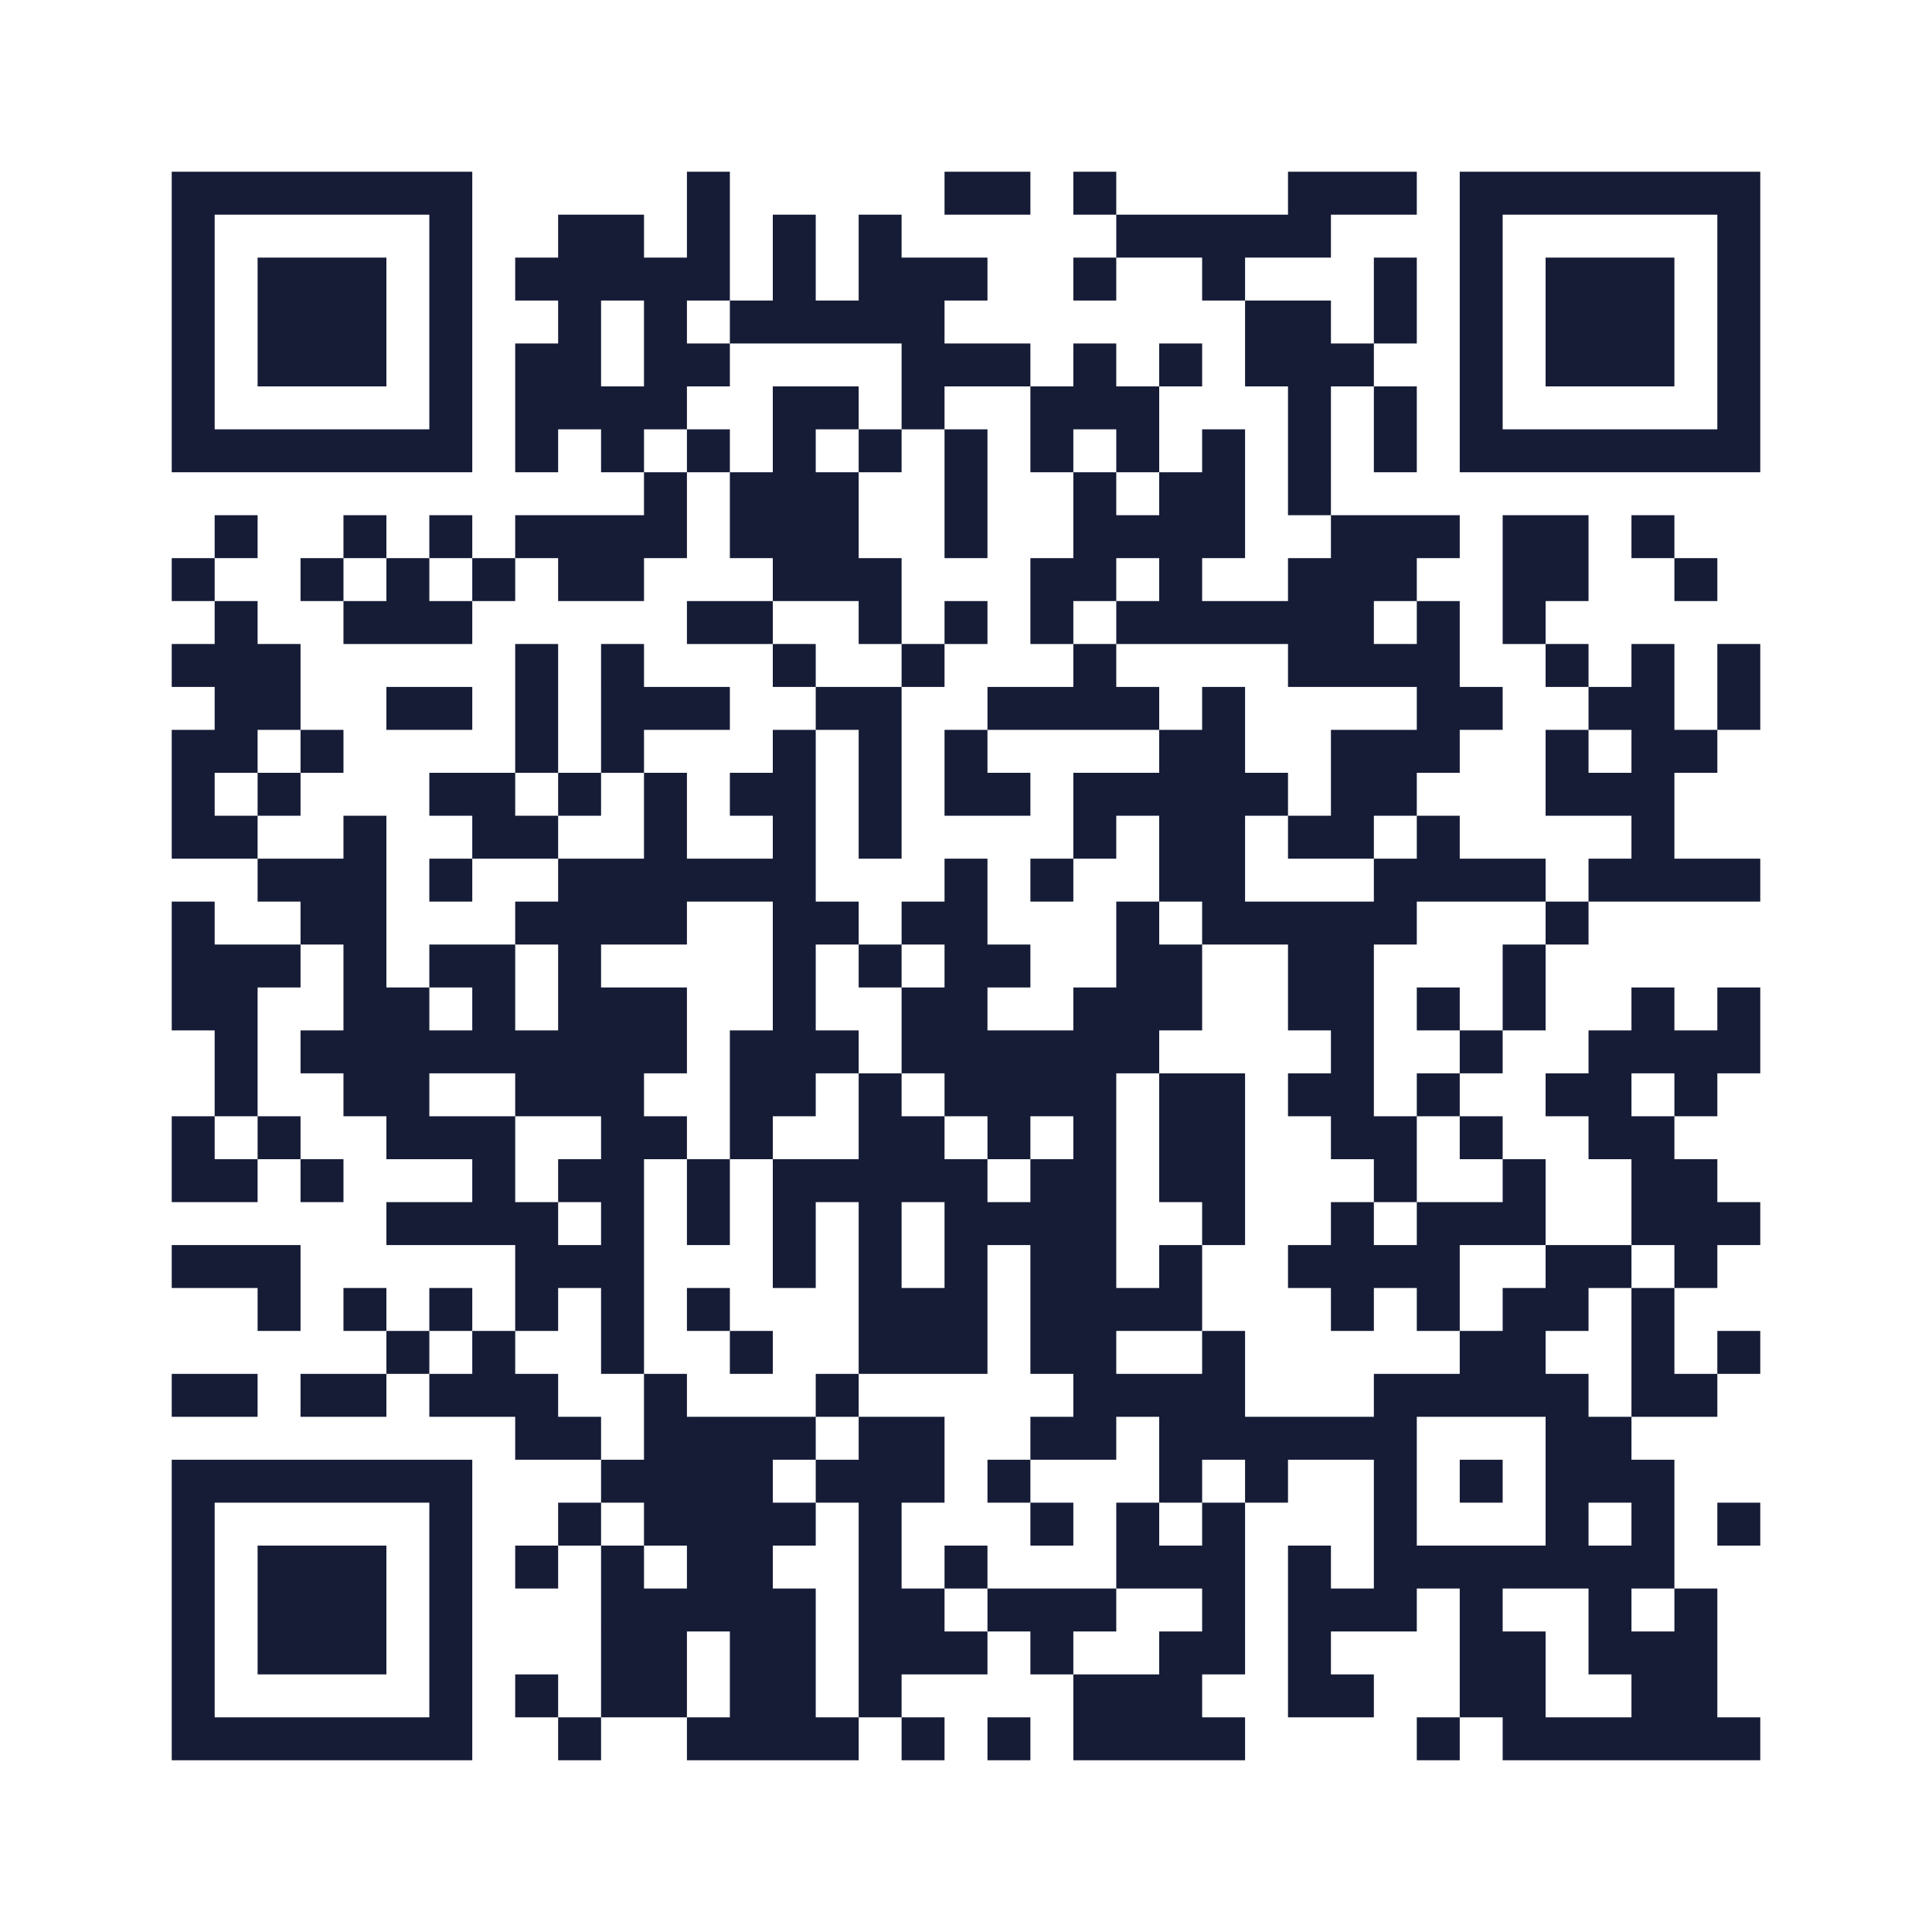
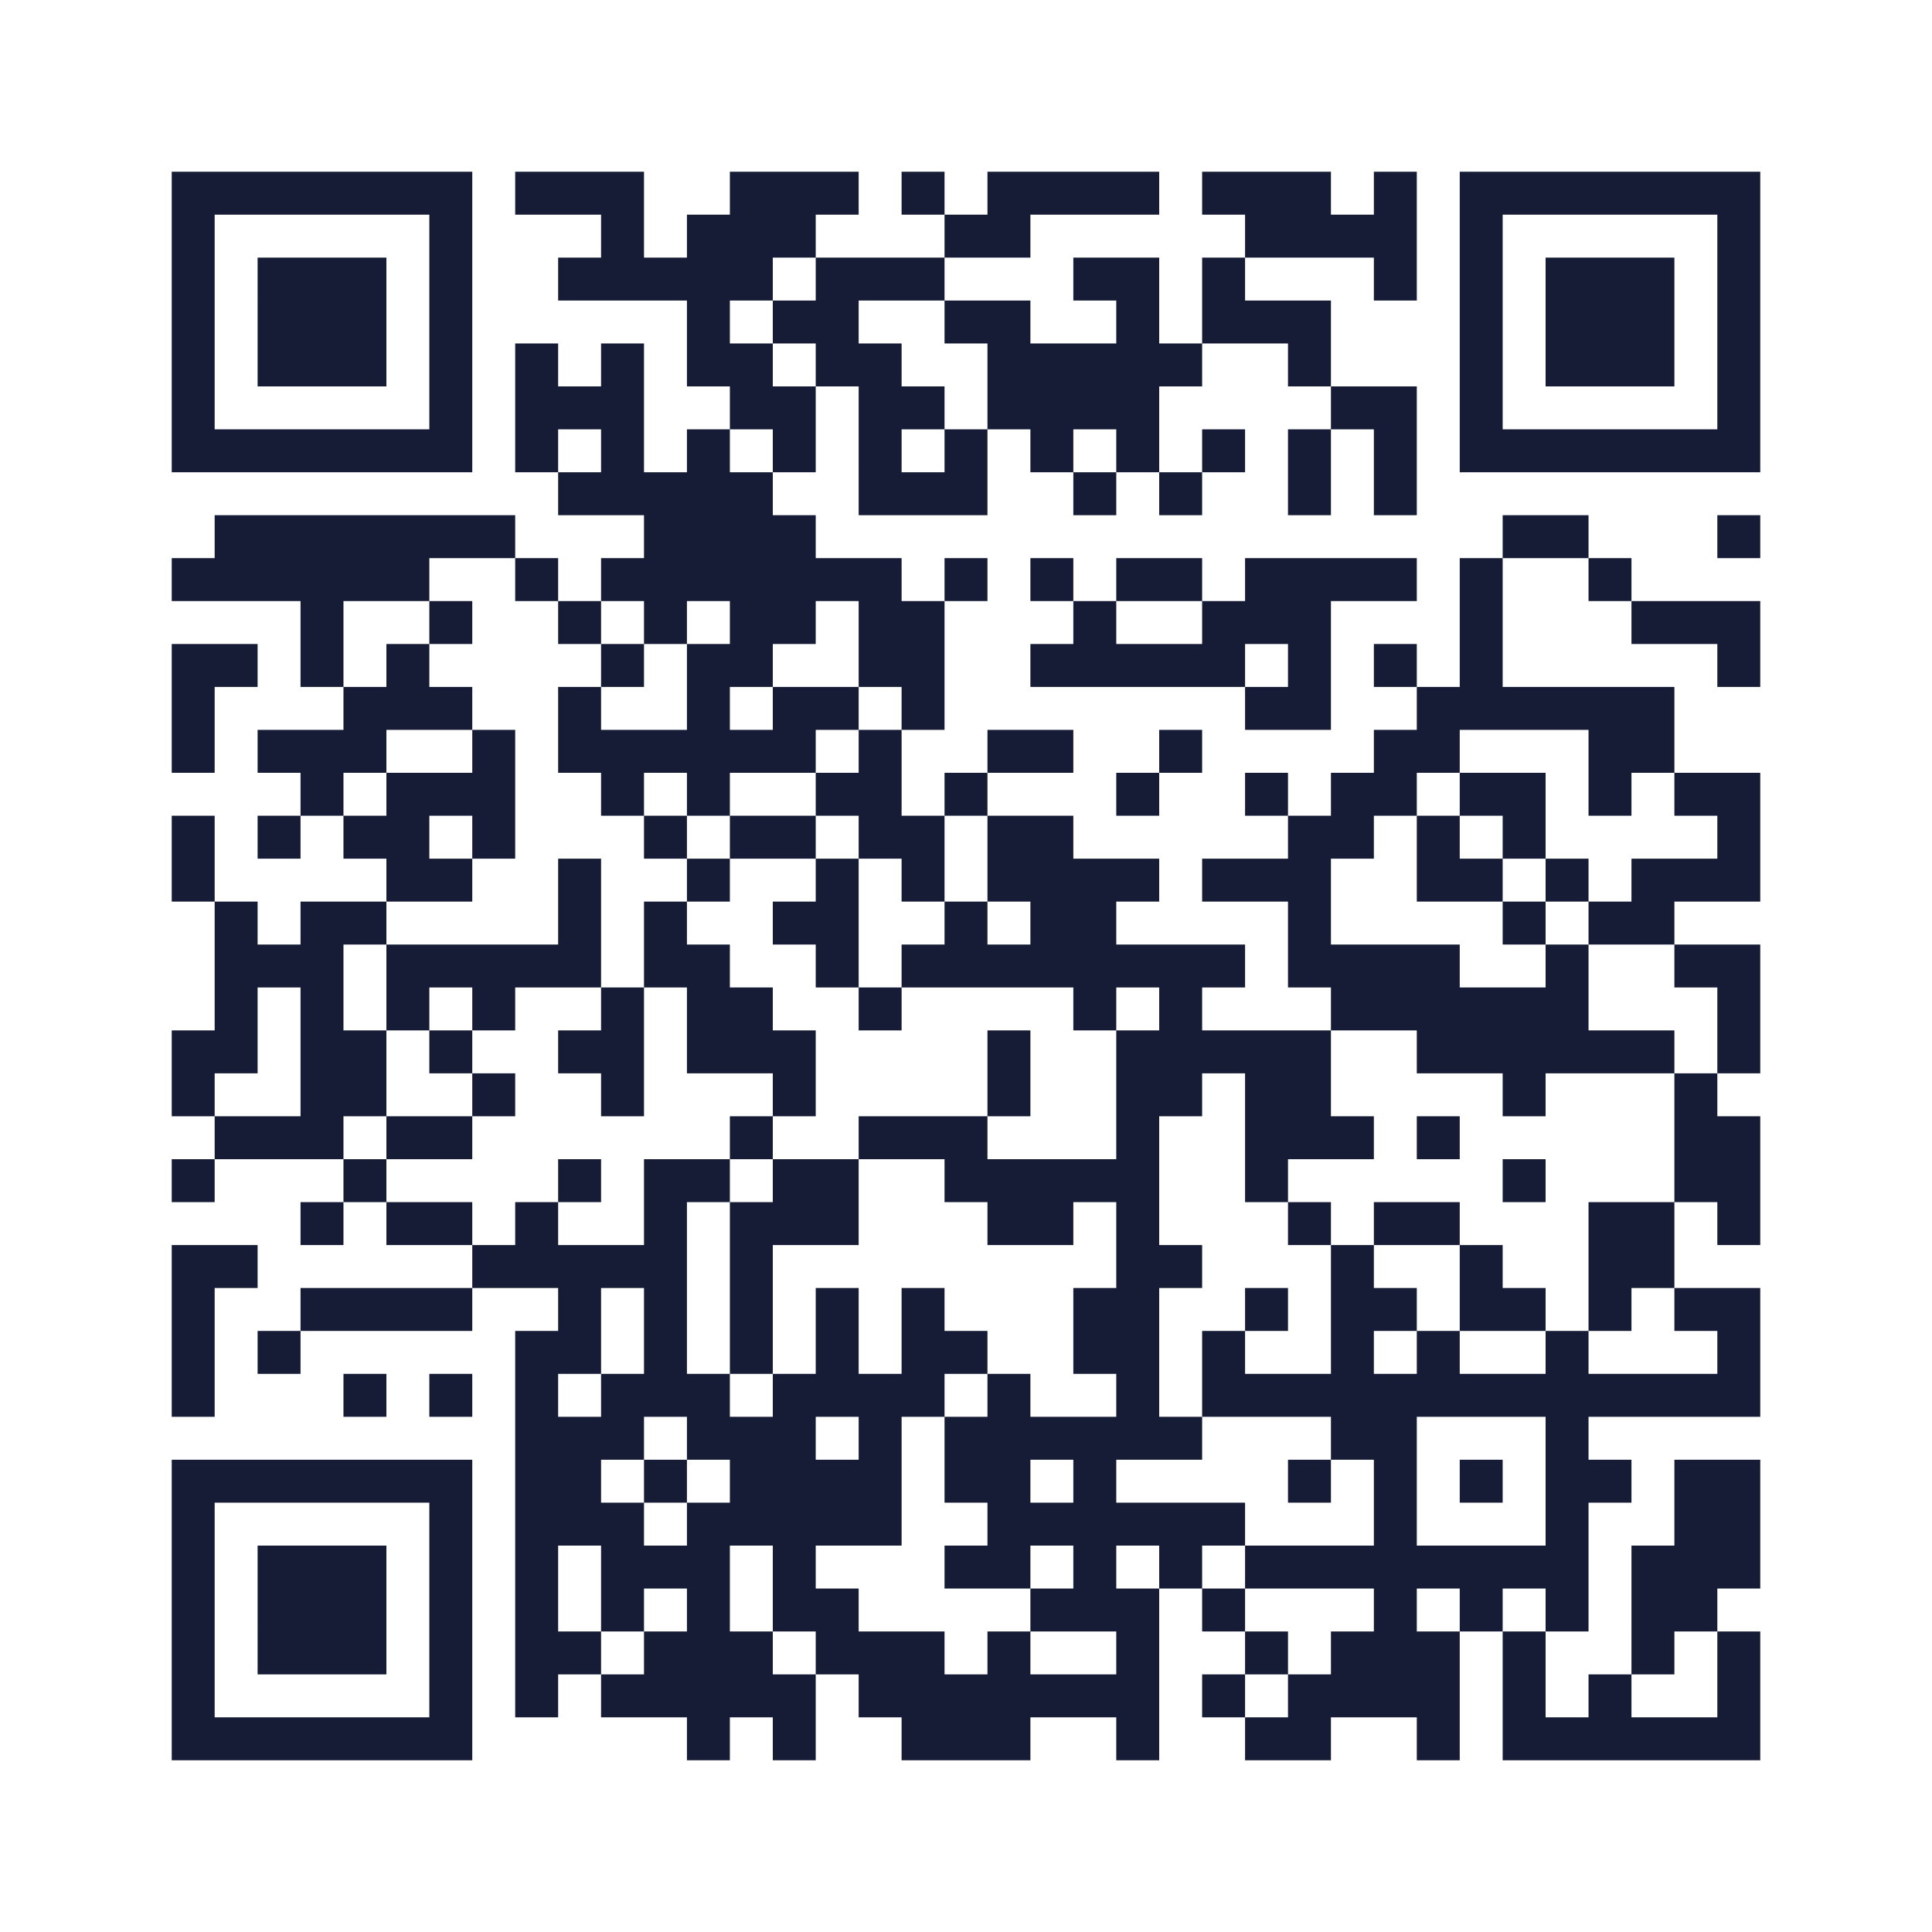
<svg xmlns="http://www.w3.org/2000/svg" width="900" height="900" class="segno">
  <g transform="scale(20)">
    <path fill="#fff" d="M0 0h45v45h-45z" />
-     <path class="qrline" stroke="#161c36" d="M4 4.5h7m5 0h1m5 0h2m1 0h1m4 0h3m1 0h7m-37 1h1m5 0h1m2 0h2m1 0h1m1 0h1m1 0h1m5 0h5m3 0h1m5 0h1m-37 1h1m1 0h3m1 0h1m1 0h5m1 0h1m1 0h3m2 0h1m2 0h1m3 0h1m1 0h1m1 0h3m1 0h1m-37 1h1m1 0h3m1 0h1m2 0h1m1 0h1m1 0h5m7 0h2m1 0h1m1 0h1m1 0h3m1 0h1m-37 1h1m1 0h3m1 0h1m1 0h2m1 0h2m4 0h3m1 0h1m1 0h1m1 0h3m2 0h1m1 0h3m1 0h1m-37 1h1m5 0h1m1 0h4m2 0h2m1 0h1m2 0h3m3 0h1m1 0h1m1 0h1m5 0h1m-37 1h7m1 0h1m1 0h1m1 0h1m1 0h1m1 0h1m1 0h1m1 0h1m1 0h1m1 0h1m1 0h1m1 0h1m1 0h7m-26 1h1m1 0h3m2 0h1m2 0h1m1 0h2m1 0h1m-26 1h1m2 0h1m1 0h1m1 0h4m1 0h3m2 0h1m2 0h4m2 0h3m1 0h2m1 0h1m-35 1h1m2 0h1m1 0h1m1 0h1m1 0h2m3 0h3m3 0h2m1 0h1m2 0h3m2 0h2m2 0h1m-35 1h1m2 0h3m5 0h2m2 0h1m1 0h1m1 0h1m1 0h6m1 0h1m1 0h1m-32 1h3m5 0h1m1 0h1m3 0h1m2 0h1m3 0h1m4 0h4m2 0h1m1 0h1m1 0h1m-36 1h2m2 0h2m1 0h1m1 0h3m2 0h2m2 0h4m1 0h1m4 0h2m2 0h2m1 0h1m-37 1h2m1 0h1m4 0h1m1 0h1m3 0h1m1 0h1m1 0h1m4 0h2m2 0h3m2 0h1m1 0h2m-36 1h1m1 0h1m3 0h2m1 0h1m1 0h1m1 0h2m1 0h1m1 0h2m1 0h5m1 0h2m3 0h3m-35 1h2m2 0h1m2 0h2m2 0h1m2 0h1m1 0h1m4 0h1m1 0h2m1 0h2m1 0h1m4 0h1m-33 1h3m1 0h1m2 0h6m3 0h1m1 0h1m2 0h2m3 0h4m1 0h4m-37 1h1m2 0h2m3 0h4m2 0h2m1 0h2m3 0h1m1 0h5m3 0h1m-33 1h3m1 0h1m1 0h2m1 0h1m4 0h1m1 0h1m1 0h2m2 0h2m2 0h2m3 0h1m-32 1h2m2 0h2m1 0h1m1 0h3m2 0h1m2 0h2m2 0h3m2 0h2m1 0h1m1 0h1m2 0h1m1 0h1m-36 1h1m1 0h9m1 0h3m1 0h6m4 0h1m2 0h1m2 0h4m-36 1h1m2 0h2m2 0h3m2 0h2m1 0h1m1 0h4m1 0h2m1 0h2m1 0h1m2 0h2m1 0h1m-36 1h1m1 0h1m2 0h3m2 0h2m1 0h1m2 0h2m1 0h1m1 0h1m1 0h2m2 0h2m1 0h1m2 0h2m-35 1h2m1 0h1m3 0h1m1 0h2m1 0h1m1 0h5m1 0h2m1 0h2m3 0h1m2 0h1m2 0h2m-31 1h4m1 0h1m1 0h1m1 0h1m1 0h1m1 0h4m2 0h1m2 0h1m1 0h3m2 0h3m-37 1h3m5 0h3m3 0h1m1 0h1m1 0h1m1 0h2m1 0h1m2 0h4m2 0h2m1 0h1m-34 1h1m1 0h1m1 0h1m1 0h1m1 0h1m1 0h1m3 0h3m1 0h4m3 0h1m1 0h1m1 0h2m1 0h1m-30 1h1m1 0h1m2 0h1m2 0h1m2 0h3m1 0h2m2 0h1m5 0h2m2 0h1m1 0h1m-37 1h2m1 0h2m1 0h3m2 0h1m3 0h1m5 0h4m3 0h5m1 0h2m-28 1h2m1 0h4m1 0h2m2 0h2m1 0h6m3 0h2m-34 1h7m3 0h4m1 0h3m1 0h1m3 0h1m1 0h1m2 0h1m1 0h1m1 0h3m-35 1h1m5 0h1m2 0h1m1 0h4m1 0h1m3 0h1m1 0h1m1 0h1m3 0h1m3 0h1m1 0h1m1 0h1m-37 1h1m1 0h3m1 0h1m1 0h1m1 0h1m1 0h2m2 0h1m1 0h1m3 0h3m1 0h1m1 0h7m-35 1h1m1 0h3m1 0h1m3 0h5m1 0h2m1 0h3m2 0h1m1 0h3m1 0h1m2 0h1m1 0h1m-36 1h1m1 0h3m1 0h1m3 0h2m1 0h2m1 0h3m1 0h1m2 0h2m1 0h1m3 0h2m1 0h3m-36 1h1m5 0h1m1 0h1m1 0h2m1 0h2m1 0h1m4 0h3m2 0h2m2 0h2m2 0h2m-36 1h7m2 0h1m2 0h4m1 0h1m1 0h1m1 0h4m4 0h1m1 0h6" />
+     <path class="qrline" stroke="#161c36" d="M4 4.5h7m1 0h3m2 0h3m1 0h1m1 0h4m1 0h3m1 0h1m1 0h7m-37 1h1m5 0h1m3 0h1m1 0h3m3 0h2m5 0h4m1 0h1m5 0h1m-37 1h1m1 0h3m1 0h1m2 0h5m1 0h3m3 0h2m1 0h1m3 0h1m1 0h1m1 0h3m1 0h1m-37 1h1m1 0h3m1 0h1m5 0h1m1 0h2m2 0h2m2 0h1m1 0h3m3 0h1m1 0h3m1 0h1m-37 1h1m1 0h3m1 0h1m1 0h1m1 0h1m1 0h2m1 0h2m2 0h5m2 0h1m3 0h1m1 0h3m1 0h1m-37 1h1m5 0h1m1 0h3m2 0h2m1 0h2m1 0h4m4 0h2m1 0h1m5 0h1m-37 1h7m1 0h1m1 0h1m1 0h1m1 0h1m1 0h1m1 0h1m1 0h1m1 0h1m1 0h1m1 0h1m1 0h1m1 0h7m-28 1h5m2 0h3m2 0h1m1 0h1m2 0h1m1 0h1m-28 1h7m3 0h4m16 0h2m3 0h1m-37 1h6m2 0h1m1 0h7m1 0h1m1 0h1m1 0h2m1 0h4m1 0h1m2 0h1m-31 1h1m2 0h1m2 0h1m1 0h1m1 0h2m1 0h2m3 0h1m2 0h3m3 0h1m3 0h3m-37 1h2m1 0h1m1 0h1m4 0h1m1 0h2m2 0h2m2 0h5m1 0h1m1 0h1m1 0h1m5 0h1m-37 1h1m3 0h3m2 0h1m2 0h1m1 0h2m1 0h1m7 0h2m2 0h6m-35 1h1m1 0h3m2 0h1m1 0h6m1 0h1m2 0h2m2 0h1m4 0h2m3 0h2m-32 1h1m1 0h3m2 0h1m1 0h1m2 0h2m1 0h1m3 0h1m2 0h1m1 0h2m1 0h2m1 0h1m1 0h2m-37 1h1m1 0h1m1 0h2m1 0h1m3 0h1m1 0h2m1 0h2m1 0h2m5 0h2m1 0h1m1 0h1m4 0h1m-37 1h1m4 0h2m2 0h1m2 0h1m2 0h1m1 0h1m1 0h4m1 0h3m2 0h2m1 0h1m1 0h3m-36 1h1m1 0h2m4 0h1m1 0h1m2 0h2m2 0h1m1 0h2m4 0h1m4 0h1m1 0h2m-34 1h3m1 0h5m1 0h2m2 0h1m1 0h8m1 0h4m2 0h1m2 0h2m-36 1h1m1 0h1m1 0h1m1 0h1m2 0h1m1 0h2m2 0h1m4 0h1m1 0h1m3 0h6m3 0h1m-37 1h2m1 0h2m1 0h1m2 0h2m1 0h3m4 0h1m2 0h5m2 0h6m1 0h1m-37 1h1m2 0h2m2 0h1m2 0h1m3 0h1m4 0h1m2 0h2m1 0h2m4 0h1m3 0h1m-35 1h3m1 0h2m6 0h1m2 0h3m3 0h1m2 0h3m1 0h1m5 0h2m-37 1h1m3 0h1m4 0h1m1 0h2m1 0h2m2 0h5m2 0h1m5 0h1m3 0h2m-34 1h1m1 0h2m1 0h1m2 0h1m1 0h3m3 0h2m1 0h1m3 0h1m1 0h2m3 0h2m1 0h1m-37 1h2m5 0h5m1 0h1m8 0h2m3 0h1m2 0h1m2 0h2m-35 1h1m2 0h4m2 0h1m1 0h1m1 0h1m1 0h1m1 0h1m3 0h2m2 0h1m1 0h2m1 0h2m1 0h1m1 0h2m-37 1h1m1 0h1m5 0h2m1 0h1m1 0h1m1 0h1m1 0h2m2 0h2m1 0h1m2 0h1m1 0h1m2 0h1m3 0h1m-37 1h1m3 0h1m1 0h1m1 0h1m1 0h3m1 0h4m1 0h1m2 0h1m1 0h13m-29 1h3m1 0h3m1 0h1m1 0h6m3 0h2m3 0h1m-33 1h7m1 0h2m1 0h1m1 0h4m1 0h2m1 0h1m4 0h1m1 0h1m1 0h1m1 0h2m1 0h2m-37 1h1m5 0h1m1 0h3m1 0h5m2 0h6m3 0h1m3 0h1m2 0h2m-37 1h1m1 0h3m1 0h1m1 0h1m1 0h3m1 0h1m3 0h2m1 0h1m1 0h1m1 0h8m1 0h3m-37 1h1m1 0h3m1 0h1m1 0h1m1 0h1m1 0h1m1 0h2m4 0h3m1 0h1m3 0h1m1 0h1m1 0h1m1 0h2m-36 1h1m1 0h3m1 0h1m1 0h2m1 0h3m1 0h3m1 0h1m2 0h1m2 0h1m1 0h3m1 0h1m2 0h1m1 0h1m-37 1h1m5 0h1m1 0h1m1 0h5m1 0h7m1 0h1m1 0h4m1 0h1m1 0h1m2 0h1m-37 1h7m5 0h1m1 0h1m2 0h3m2 0h1m2 0h2m2 0h1m1 0h6" />
  </g>
</svg>
